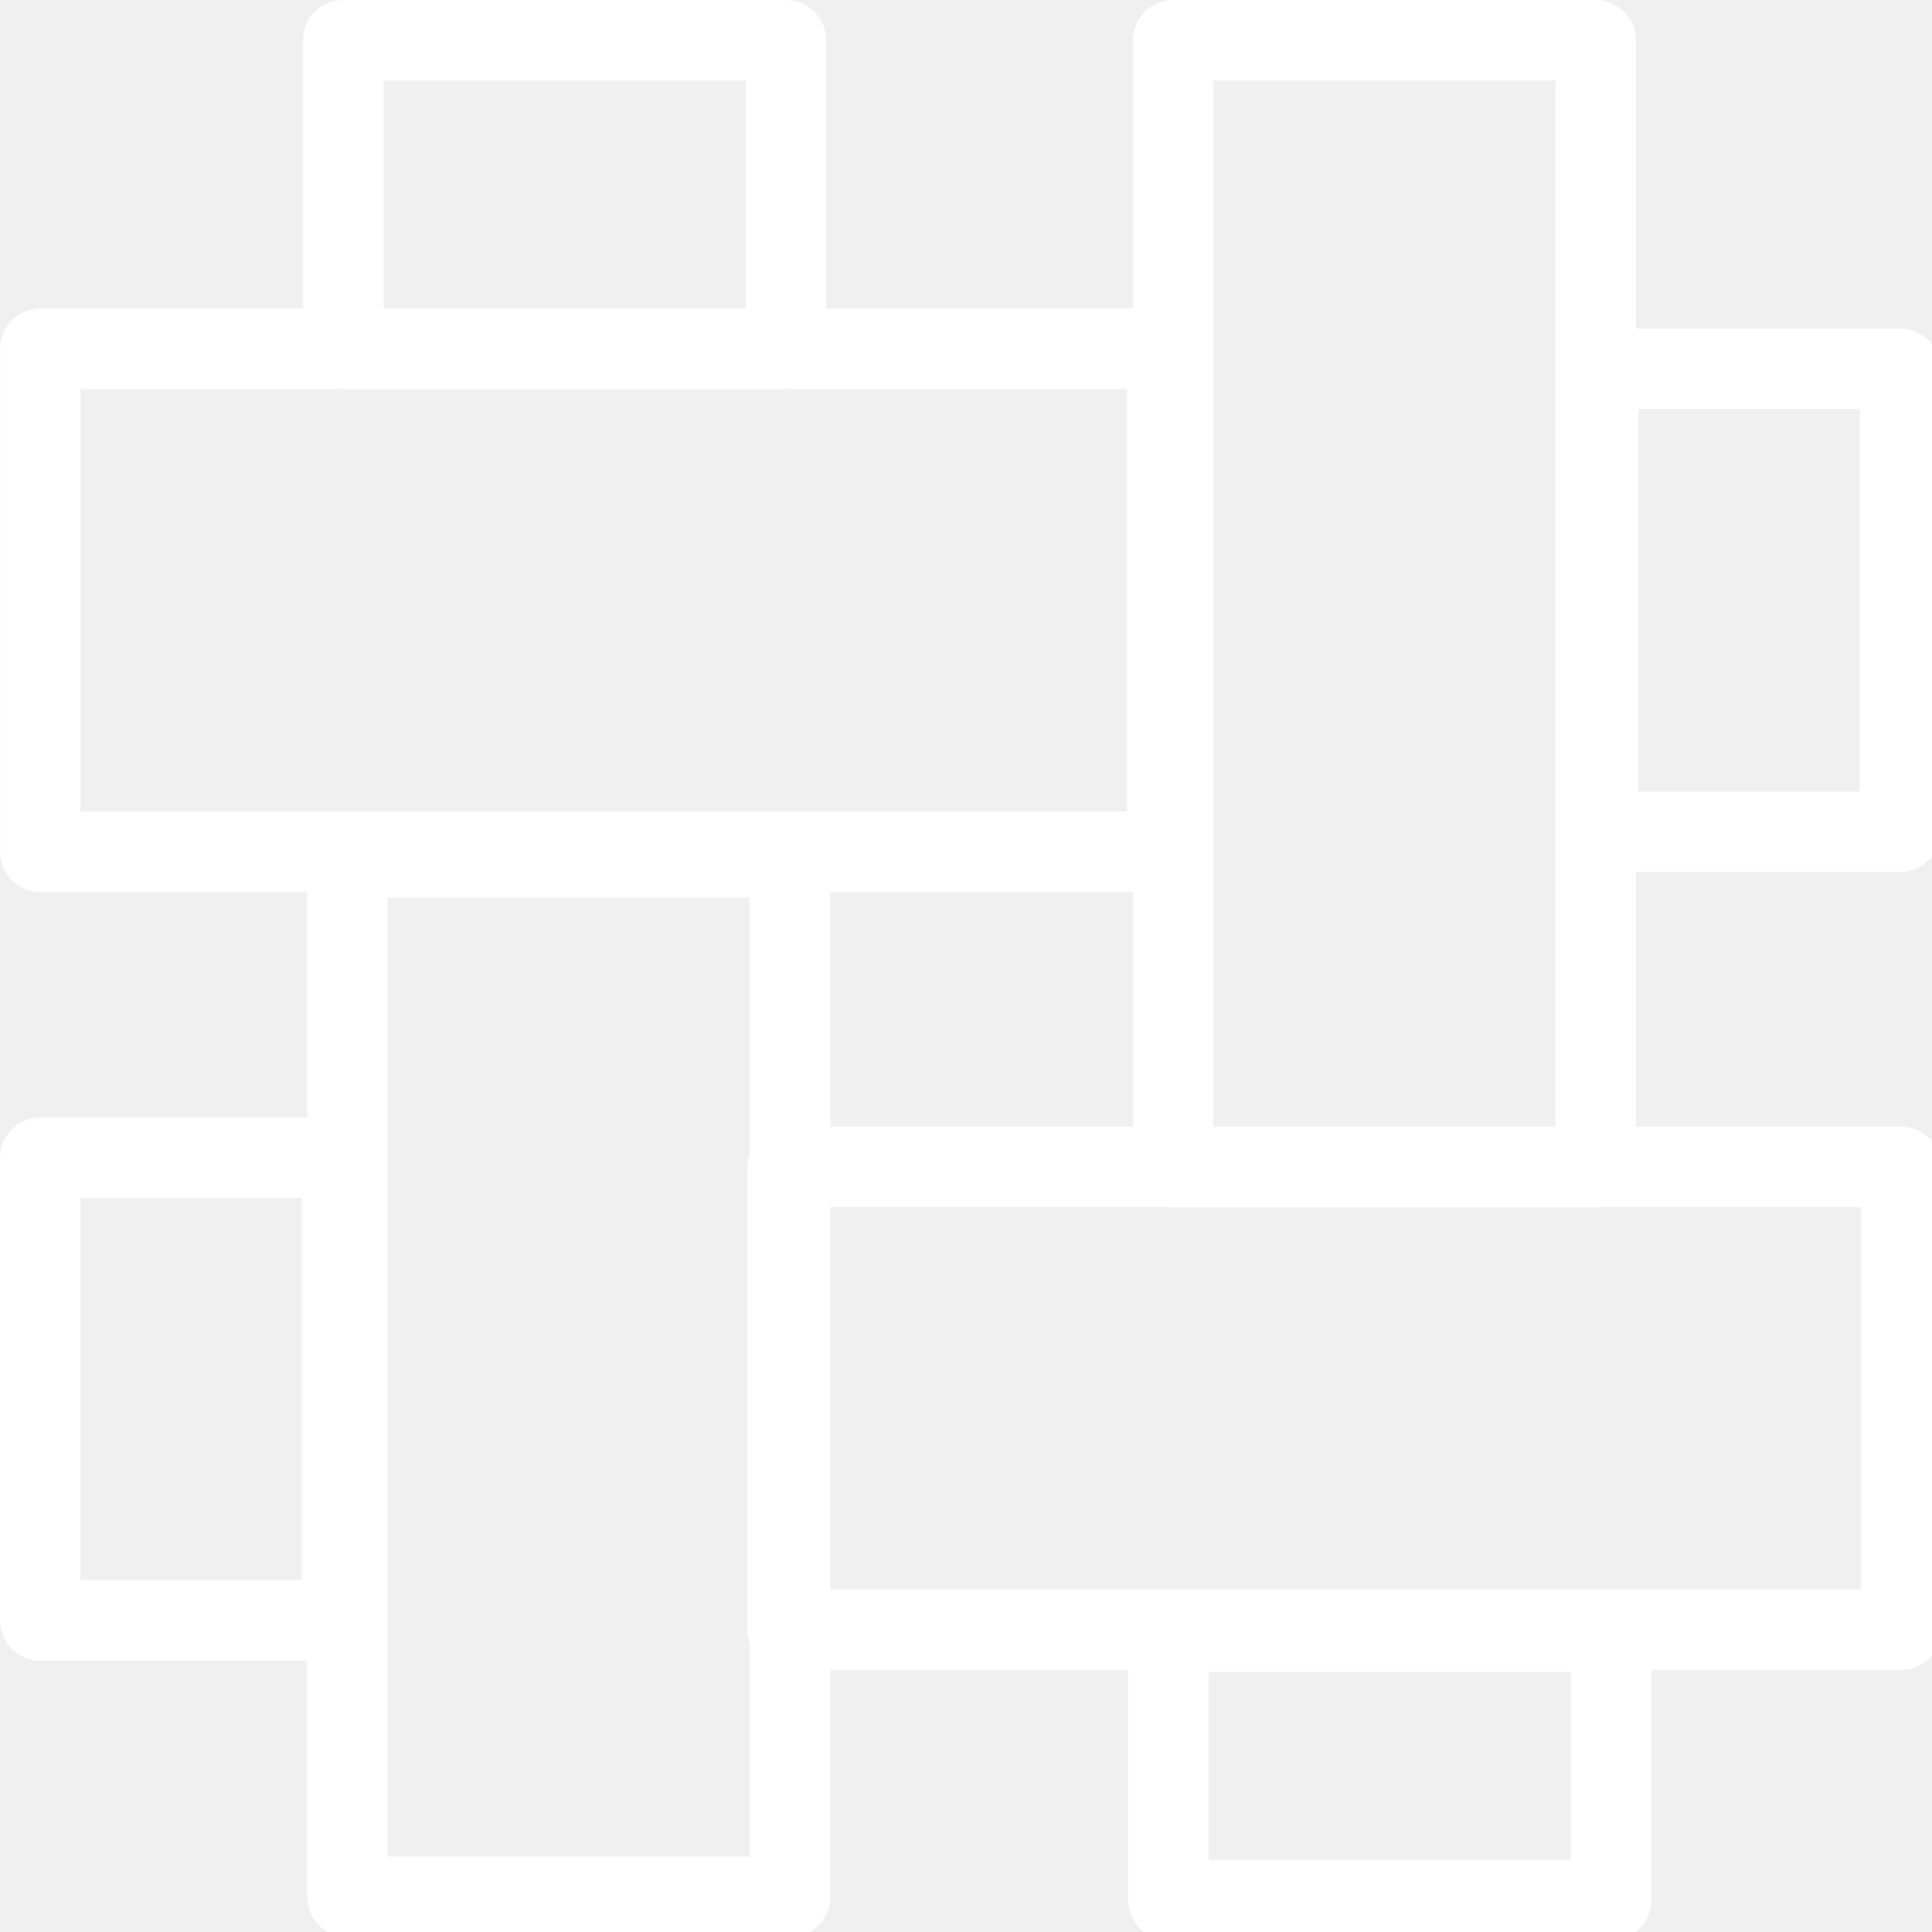
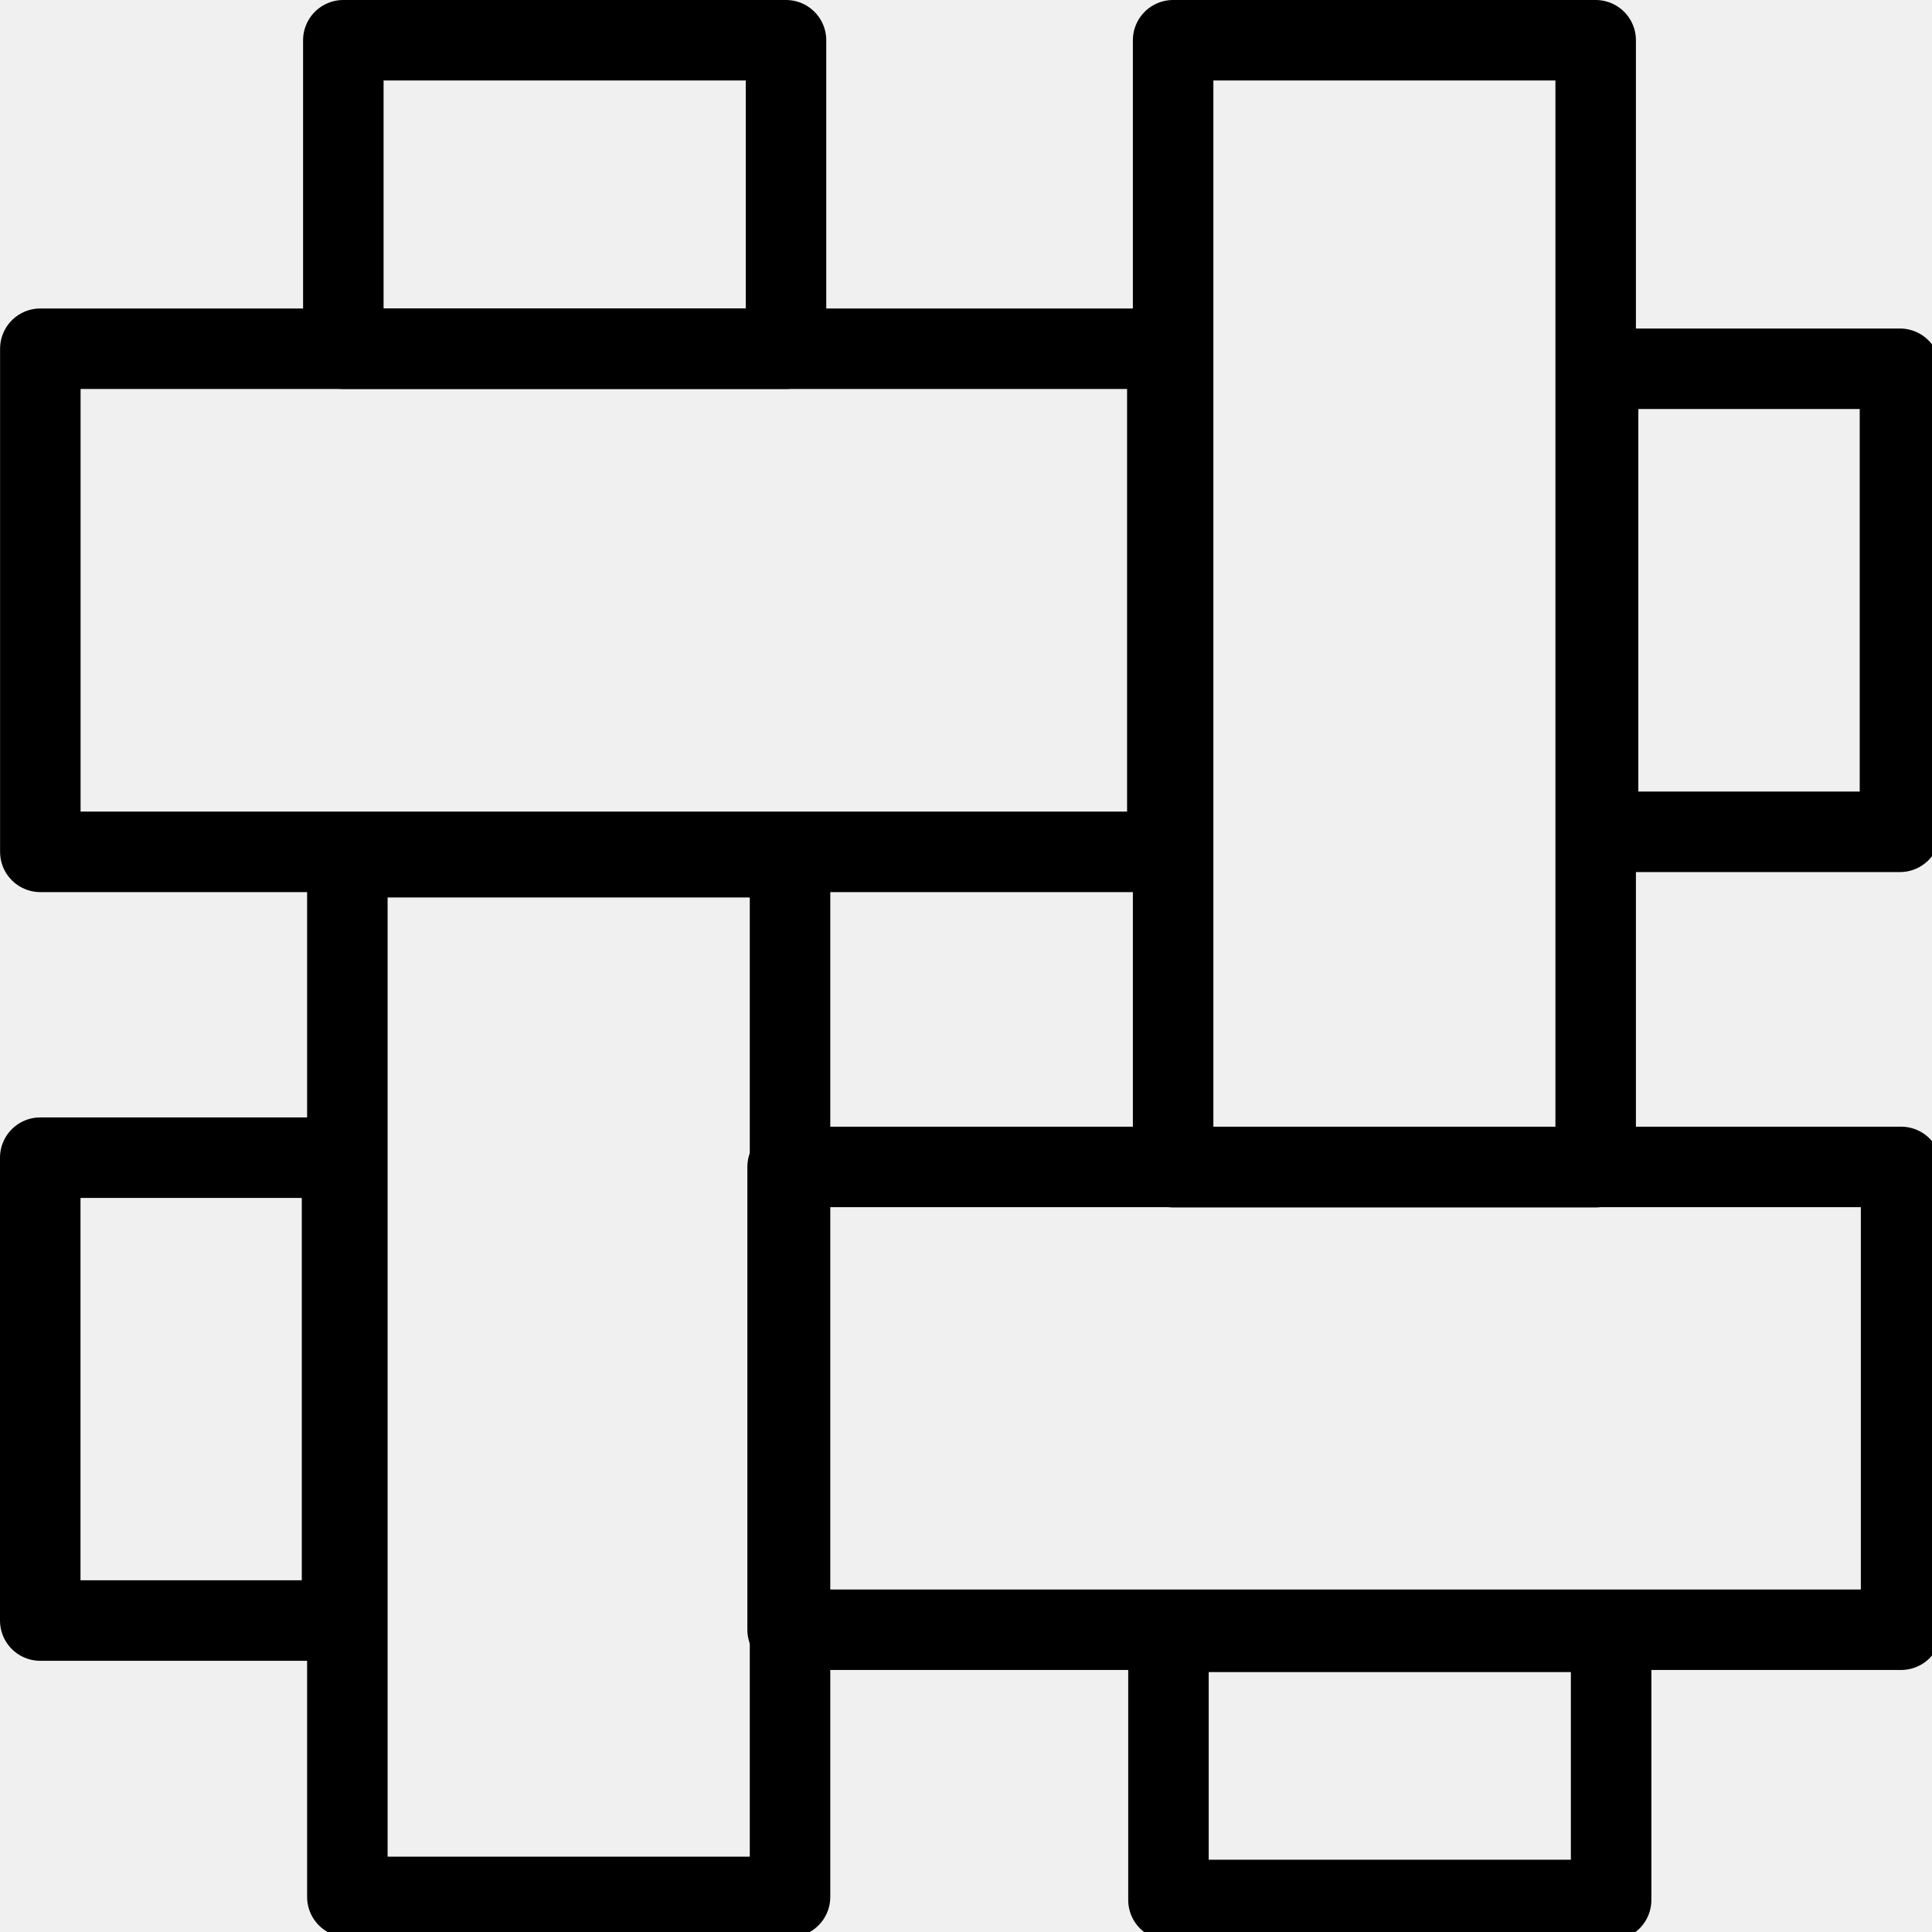
<svg xmlns="http://www.w3.org/2000/svg" version="1.1" id="Layer_1" x="0px" y="0px" width="24px" height="24px" viewBox="0 0 24 24" enable-background="new 0 0 24 24" xml:space="preserve">
-   <rect x="0.501" y="4.332" fill="none" stroke="#FFFFFF" stroke-linecap="round" stroke-linejoin="round" stroke-miterlimit="10" width="14" height="6.25" />
-   <rect x="14.573" y="0.5" fill="none" stroke="#FFFFFF" stroke-linecap="round" stroke-linejoin="round" stroke-miterlimit="10" width="5.249" height="13.999" />
-   <rect x="4.265" y="0.5" fill="none" stroke="#FFFFFF" stroke-linecap="round" stroke-linejoin="round" stroke-miterlimit="10" width="5.499" height="3.832" />
-   <rect x="9.784" y="14.496" fill="none" stroke="#FFFFFF" stroke-linecap="round" stroke-linejoin="round" stroke-miterlimit="10" width="13.832" height="5.749" />
-   <rect x="4.315" y="10.649" fill="none" stroke="#FFFFFF" stroke-linecap="round" stroke-linejoin="round" stroke-miterlimit="10" width="5.499" height="12.915" />
-   <rect x="0.5" y="14.381" fill="none" stroke="#FFFFFF" stroke-linecap="round" stroke-linejoin="round" stroke-miterlimit="10" width="3.749" height="5.75" />
-   <rect x="19.852" y="4.581" fill="none" stroke="#FFFFFF" stroke-linecap="round" stroke-linejoin="round" stroke-miterlimit="10" width="3.75" height="5.752" />
-   <rect x="14.515" y="20.271" fill="none" stroke="#FFFFFF" stroke-linecap="round" stroke-linejoin="round" stroke-miterlimit="10" width="5.499" height="3.331" />
+   <rect x="0.501" y="4.332" fill="none" stroke="#000000" stroke-linecap="round" stroke-linejoin="round" stroke-miterlimit="10" width="14" height="6.25" />
+   <rect x="14.573" y="0.5" fill="none" stroke="#000000" stroke-linecap="round" stroke-linejoin="round" stroke-miterlimit="10" width="5.249" height="13.999" />
+   <rect x="4.265" y="0.5" fill="none" stroke="#000000" stroke-linecap="round" stroke-linejoin="round" stroke-miterlimit="10" width="5.499" height="3.832" />
+   <rect x="9.784" y="14.496" fill="none" stroke="#000000" stroke-linecap="round" stroke-linejoin="round" stroke-miterlimit="10" width="13.832" height="5.749" />
+   <rect x="4.315" y="10.649" fill="none" stroke="#000000" stroke-linecap="round" stroke-linejoin="round" stroke-miterlimit="10" width="5.499" height="12.915" />
+   <rect x="0.5" y="14.381" fill="none" stroke="#000000" stroke-linecap="round" stroke-linejoin="round" stroke-miterlimit="10" width="3.749" height="5.75" />
+   <rect x="19.852" y="4.581" fill="none" stroke="#000000" stroke-linecap="round" stroke-linejoin="round" stroke-miterlimit="10" width="3.75" height="5.752" />
+   <rect x="14.515" y="20.271" fill="none" stroke="#000000" stroke-linecap="round" stroke-linejoin="round" stroke-miterlimit="10" width="5.499" height="3.331" />
</svg>
